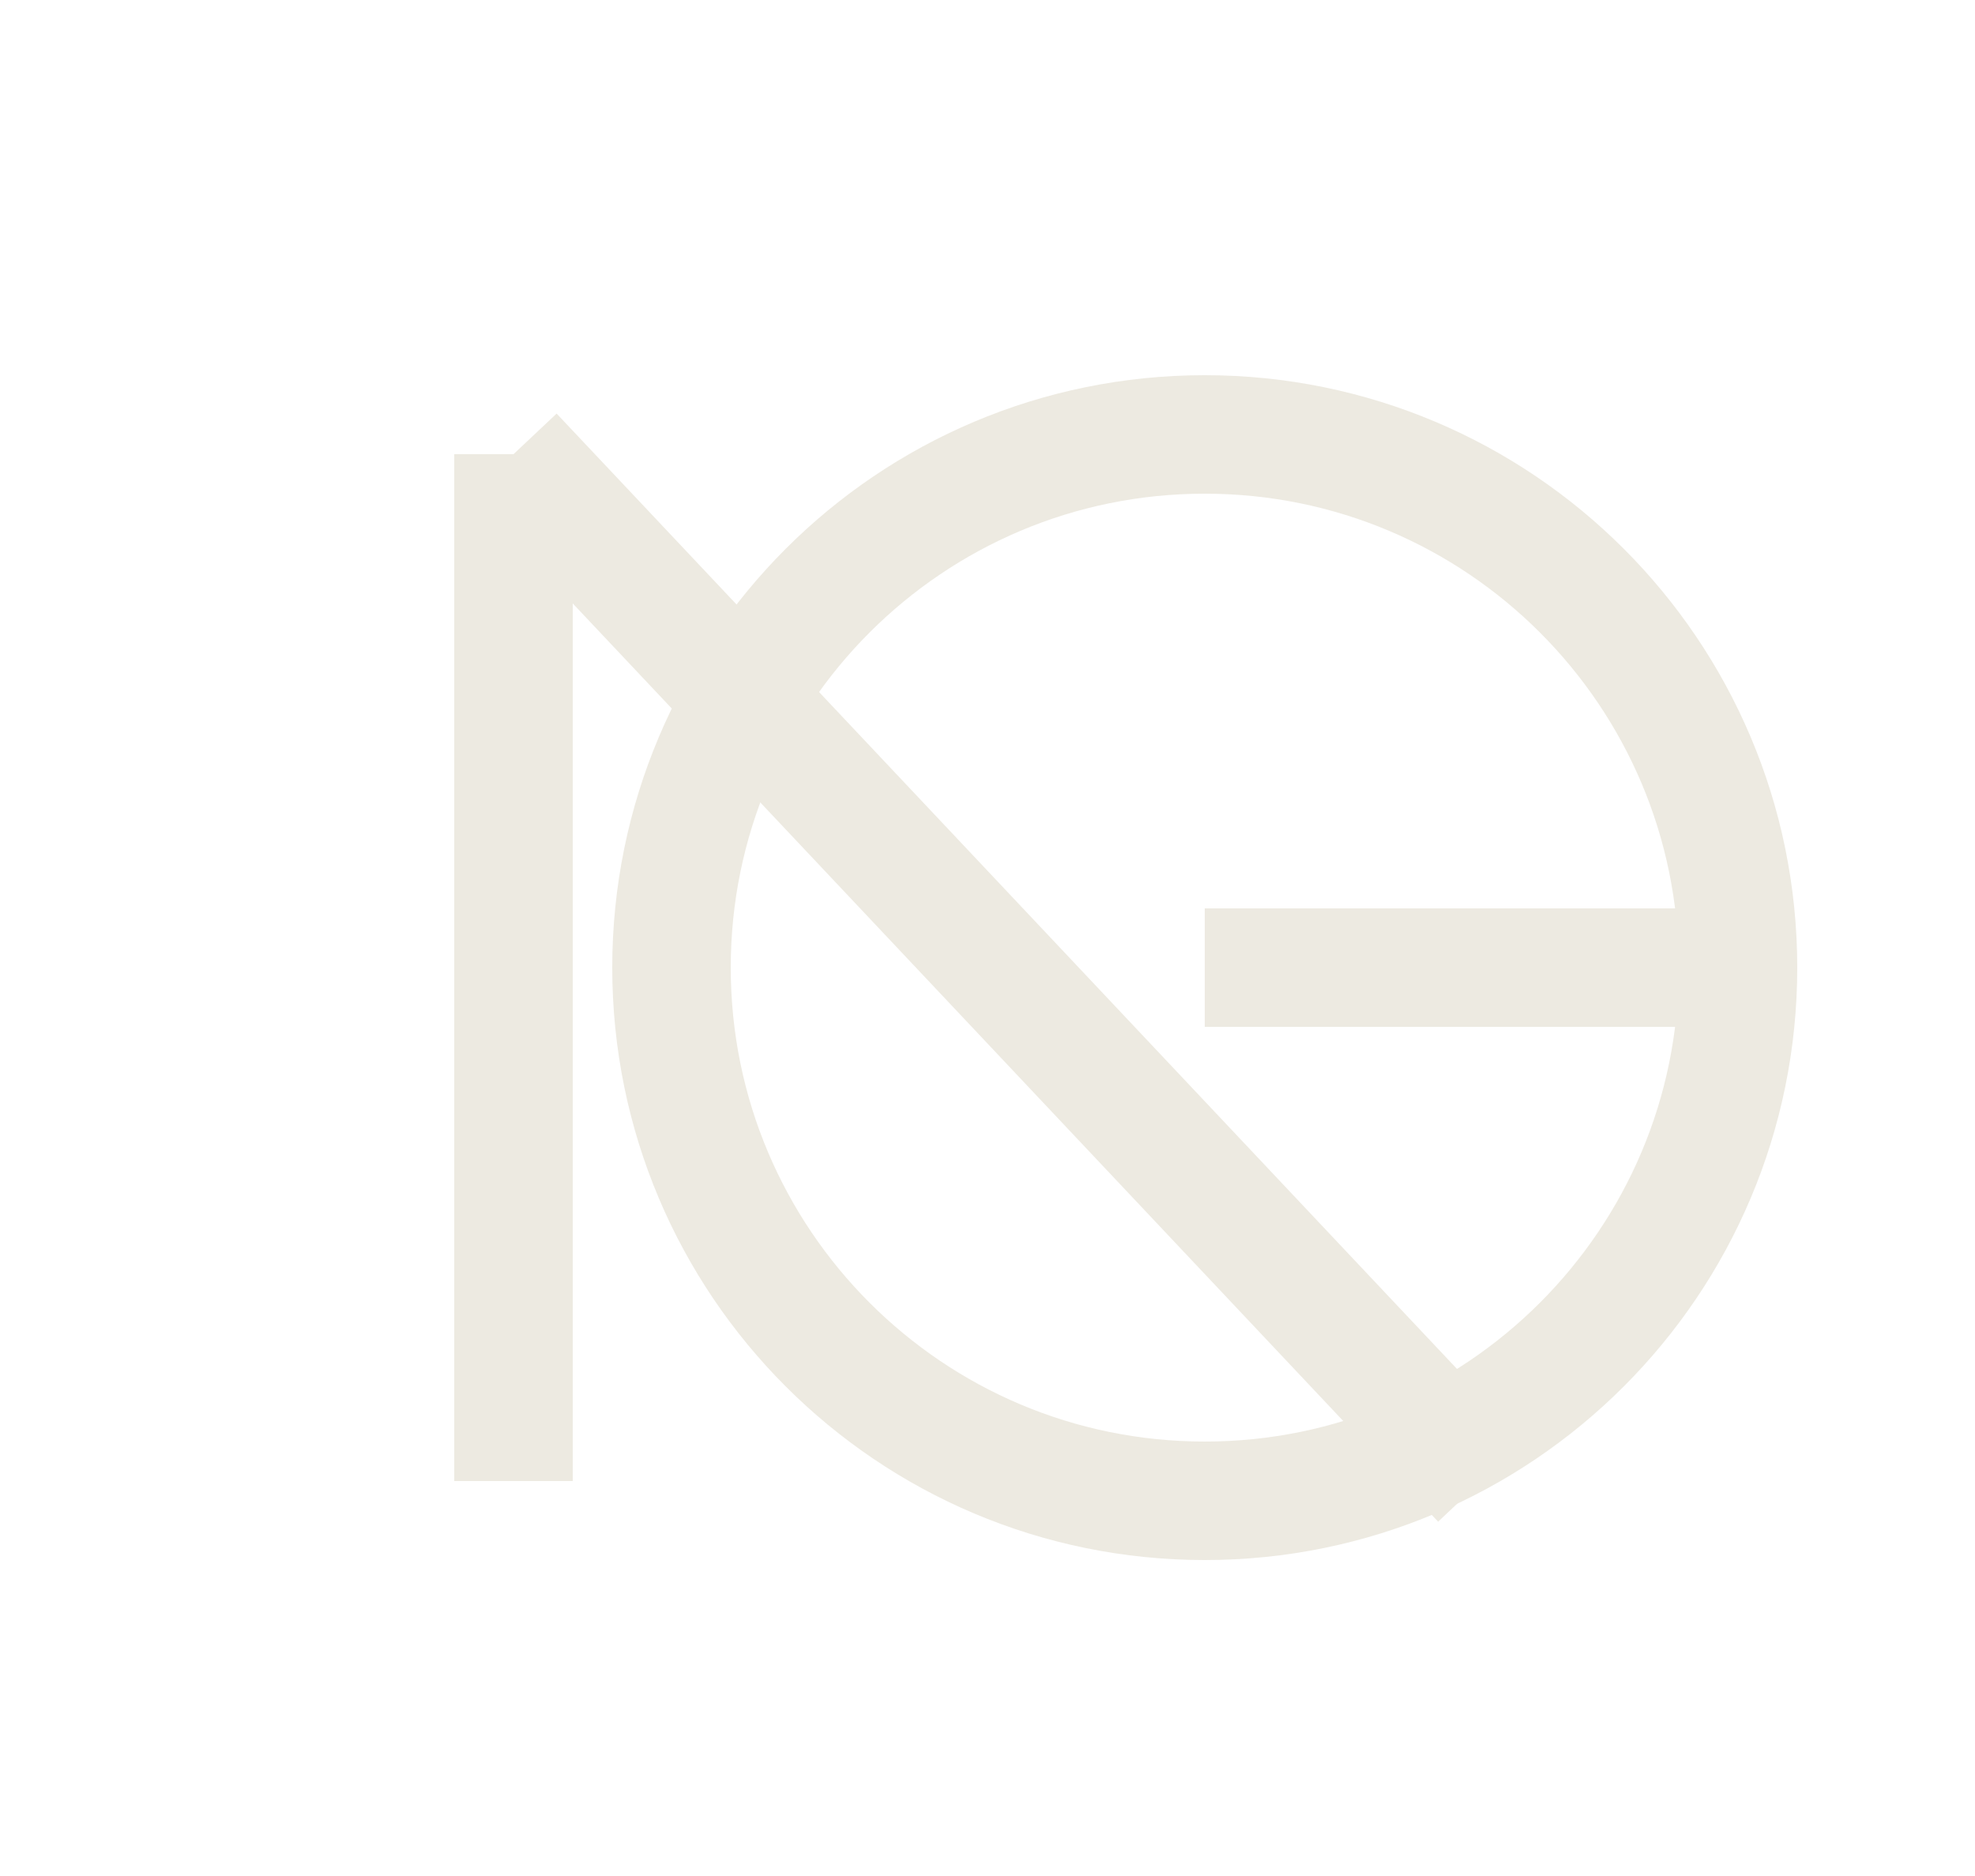
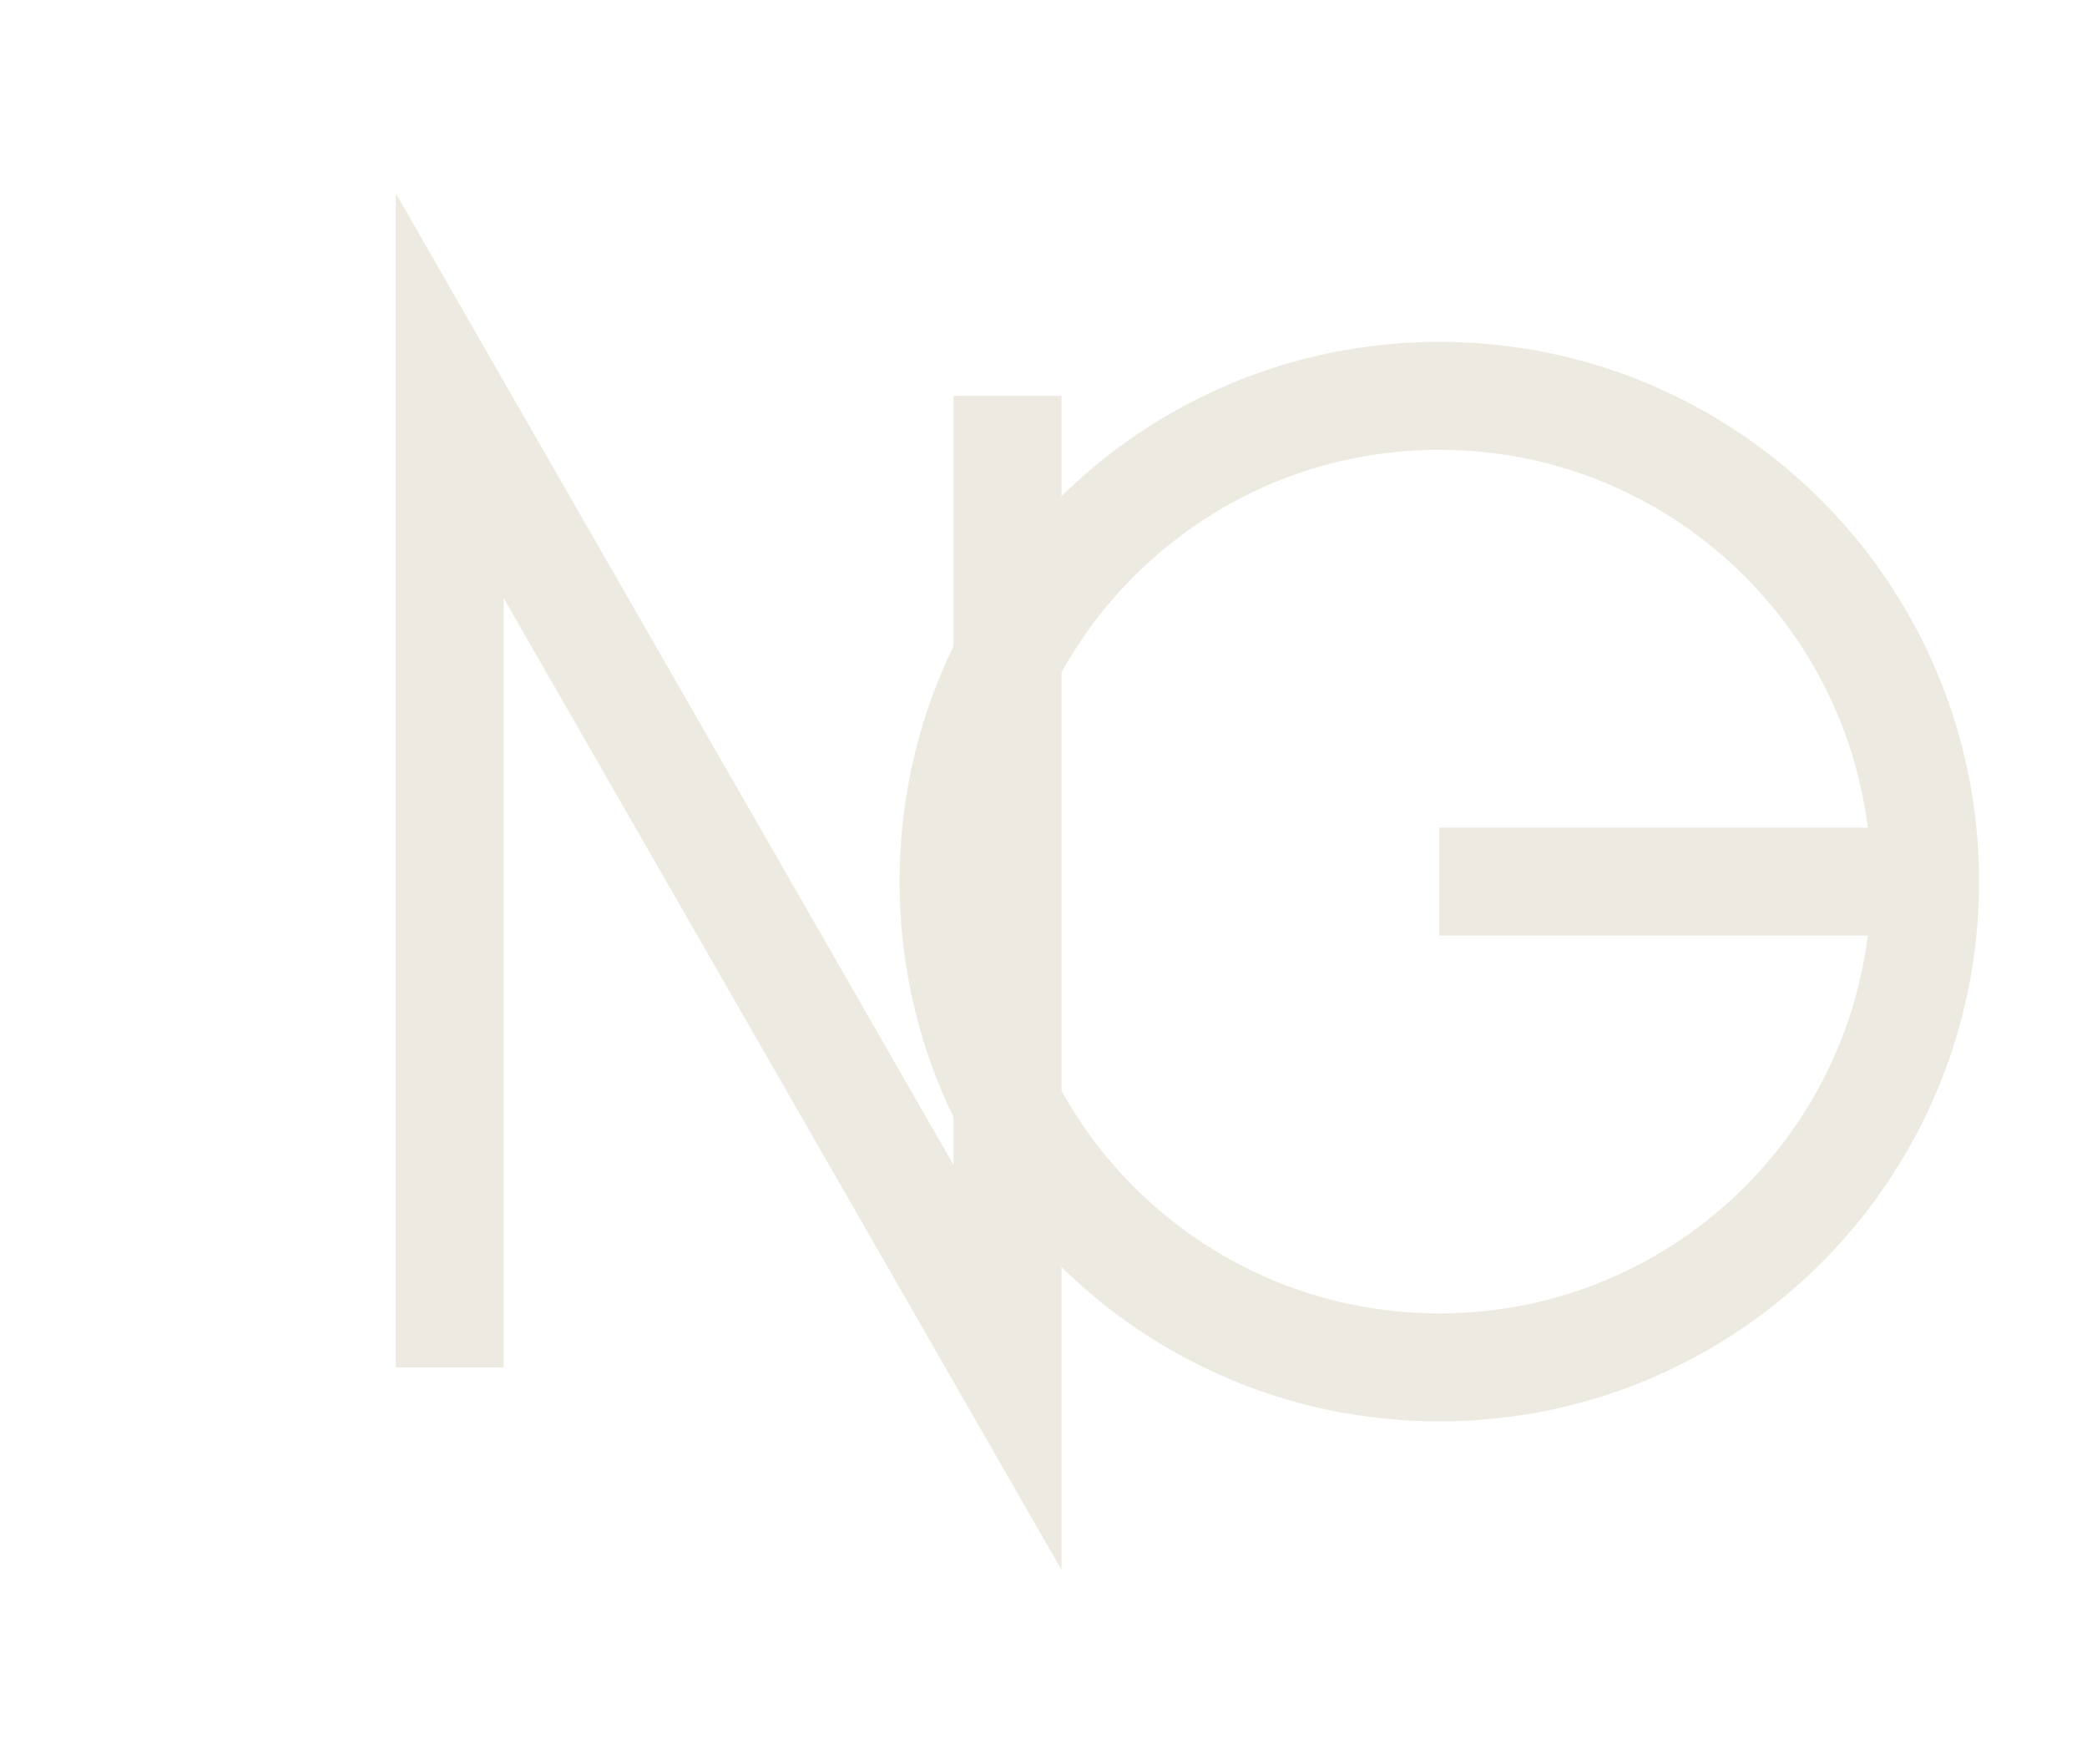
- <svg xmlns="http://www.w3.org/2000/svg" viewBox="0 0 200 190" fill="none" stroke="#EDEAE1" stroke-width="12" stroke-linecap="butt" role="img" aria-label="Neo Gens">
-   <line x1="52" y1="46" x2="52" y2="150" />
-   <line x1="52" y1="46" x2="150" y2="150" />
-   <circle cx="122" cy="98" r="54" />
-   <line x1="122" y1="98" x2="176" y2="98" />
+ <svg xmlns="http://www.w3.org/2000/svg" viewBox="0 0 232 196" fill="none" stroke="#EDEAE1" stroke-width="12" stroke-linejoin="miter" stroke-linecap="butt" stroke-miterlimit="12" role="img" aria-label="Neo Gens">
+   <path d="M50,152 L50,44 L112,152 L112,44" />
+   <circle cx="160" cy="98" r="54" />
+   <line x1="160" y1="98" x2="214" y2="98" />
</svg>
